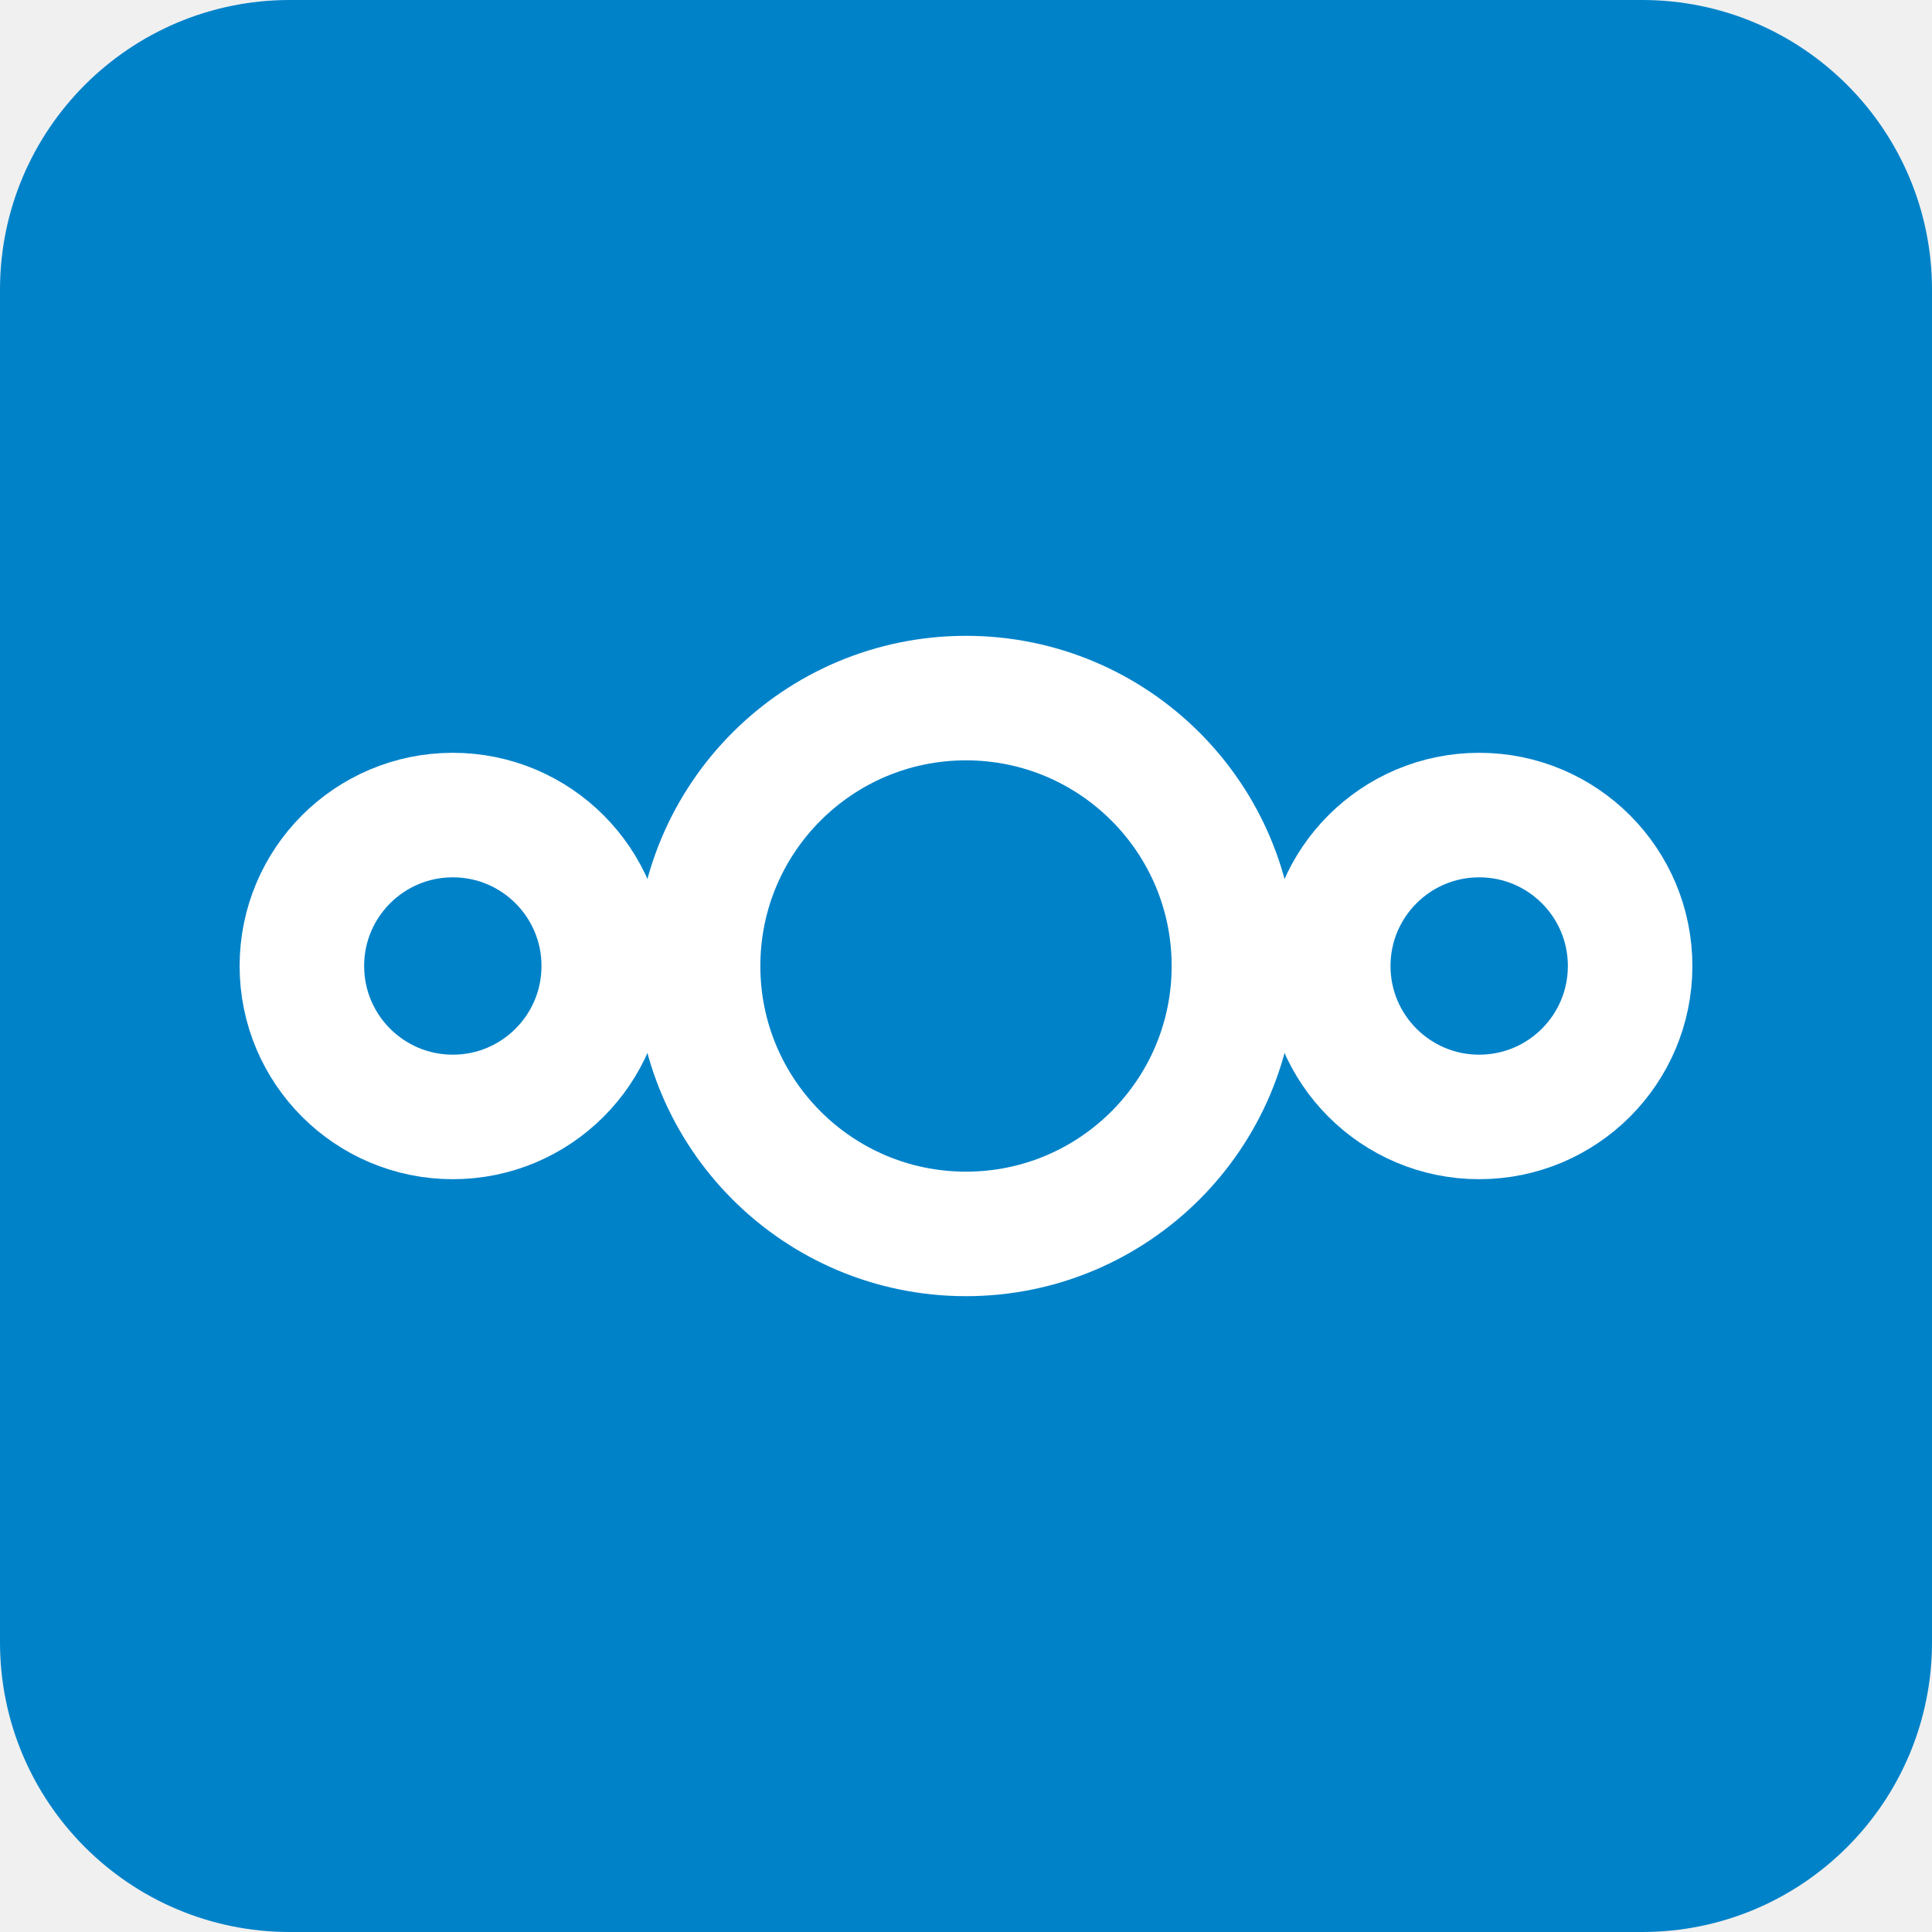
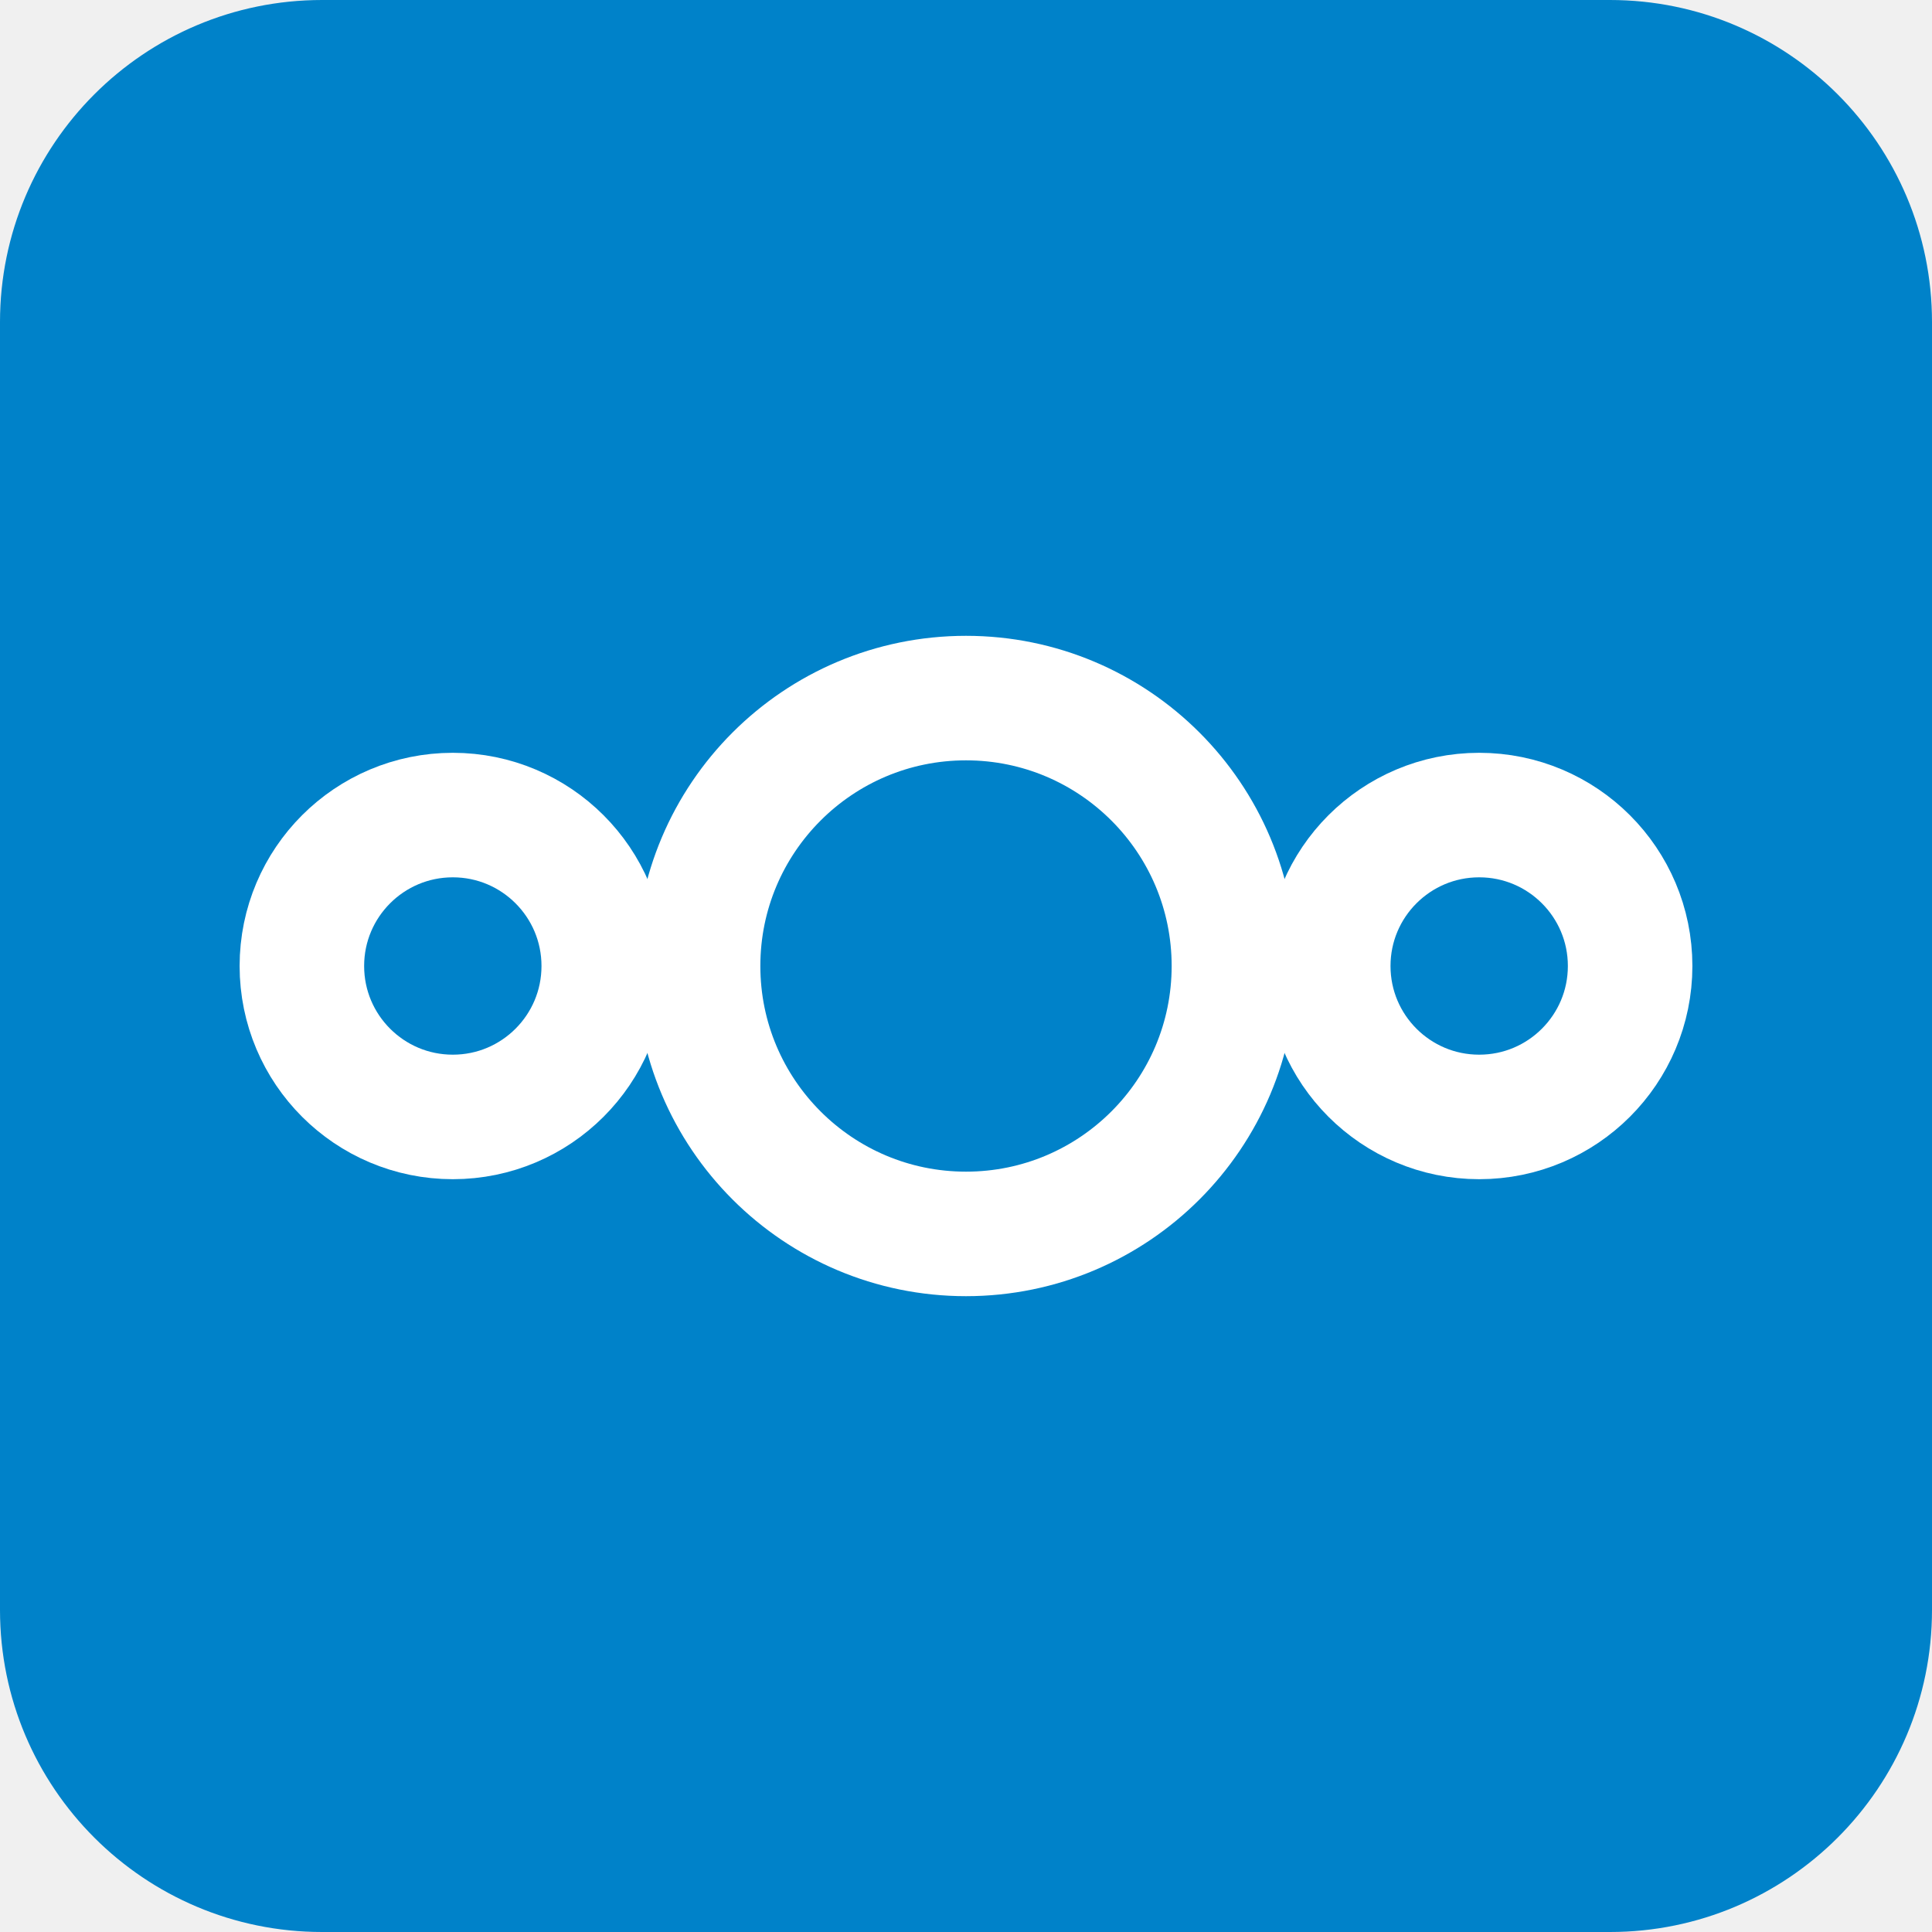
- <svg xmlns="http://www.w3.org/2000/svg" aria-label="NextCloud" role="img" viewBox="0 0 512 512">
-   <rect width="512" height="512" rx="15%" fill="#0082c9" />
-   <g stroke="#fff" stroke-width="33" fill="none">
-     <circle r="40" cy="256" cx="120" />
-     <circle r="71" cy="256" cx="256" />
-     <circle r="40" cy="256" cx="392" />
+ <svg xmlns="http://www.w3.org/2000/svg" aria-label="NextCloud" role="img" viewBox="0 0 60 60" version="1.1" id="svg12" width="60" height="60">
+   <defs id="defs16" />
+   <rect width="60" height="60" rx="10.003" fill="#0082c9" id="rect2" x="0" y="0" style="stroke-width:0.117" />
+   <g stroke="#ffffff" stroke-width="33" fill="none" id="g10" transform="scale(0.1171875)">
+     <circle r="40" cy="256" cx="120" id="circle4" />
+     <circle r="71" cy="256" cx="256" id="circle6" />
+     <circle r="40" cy="256" cx="392" id="circle8" />
  </g>
</svg>
